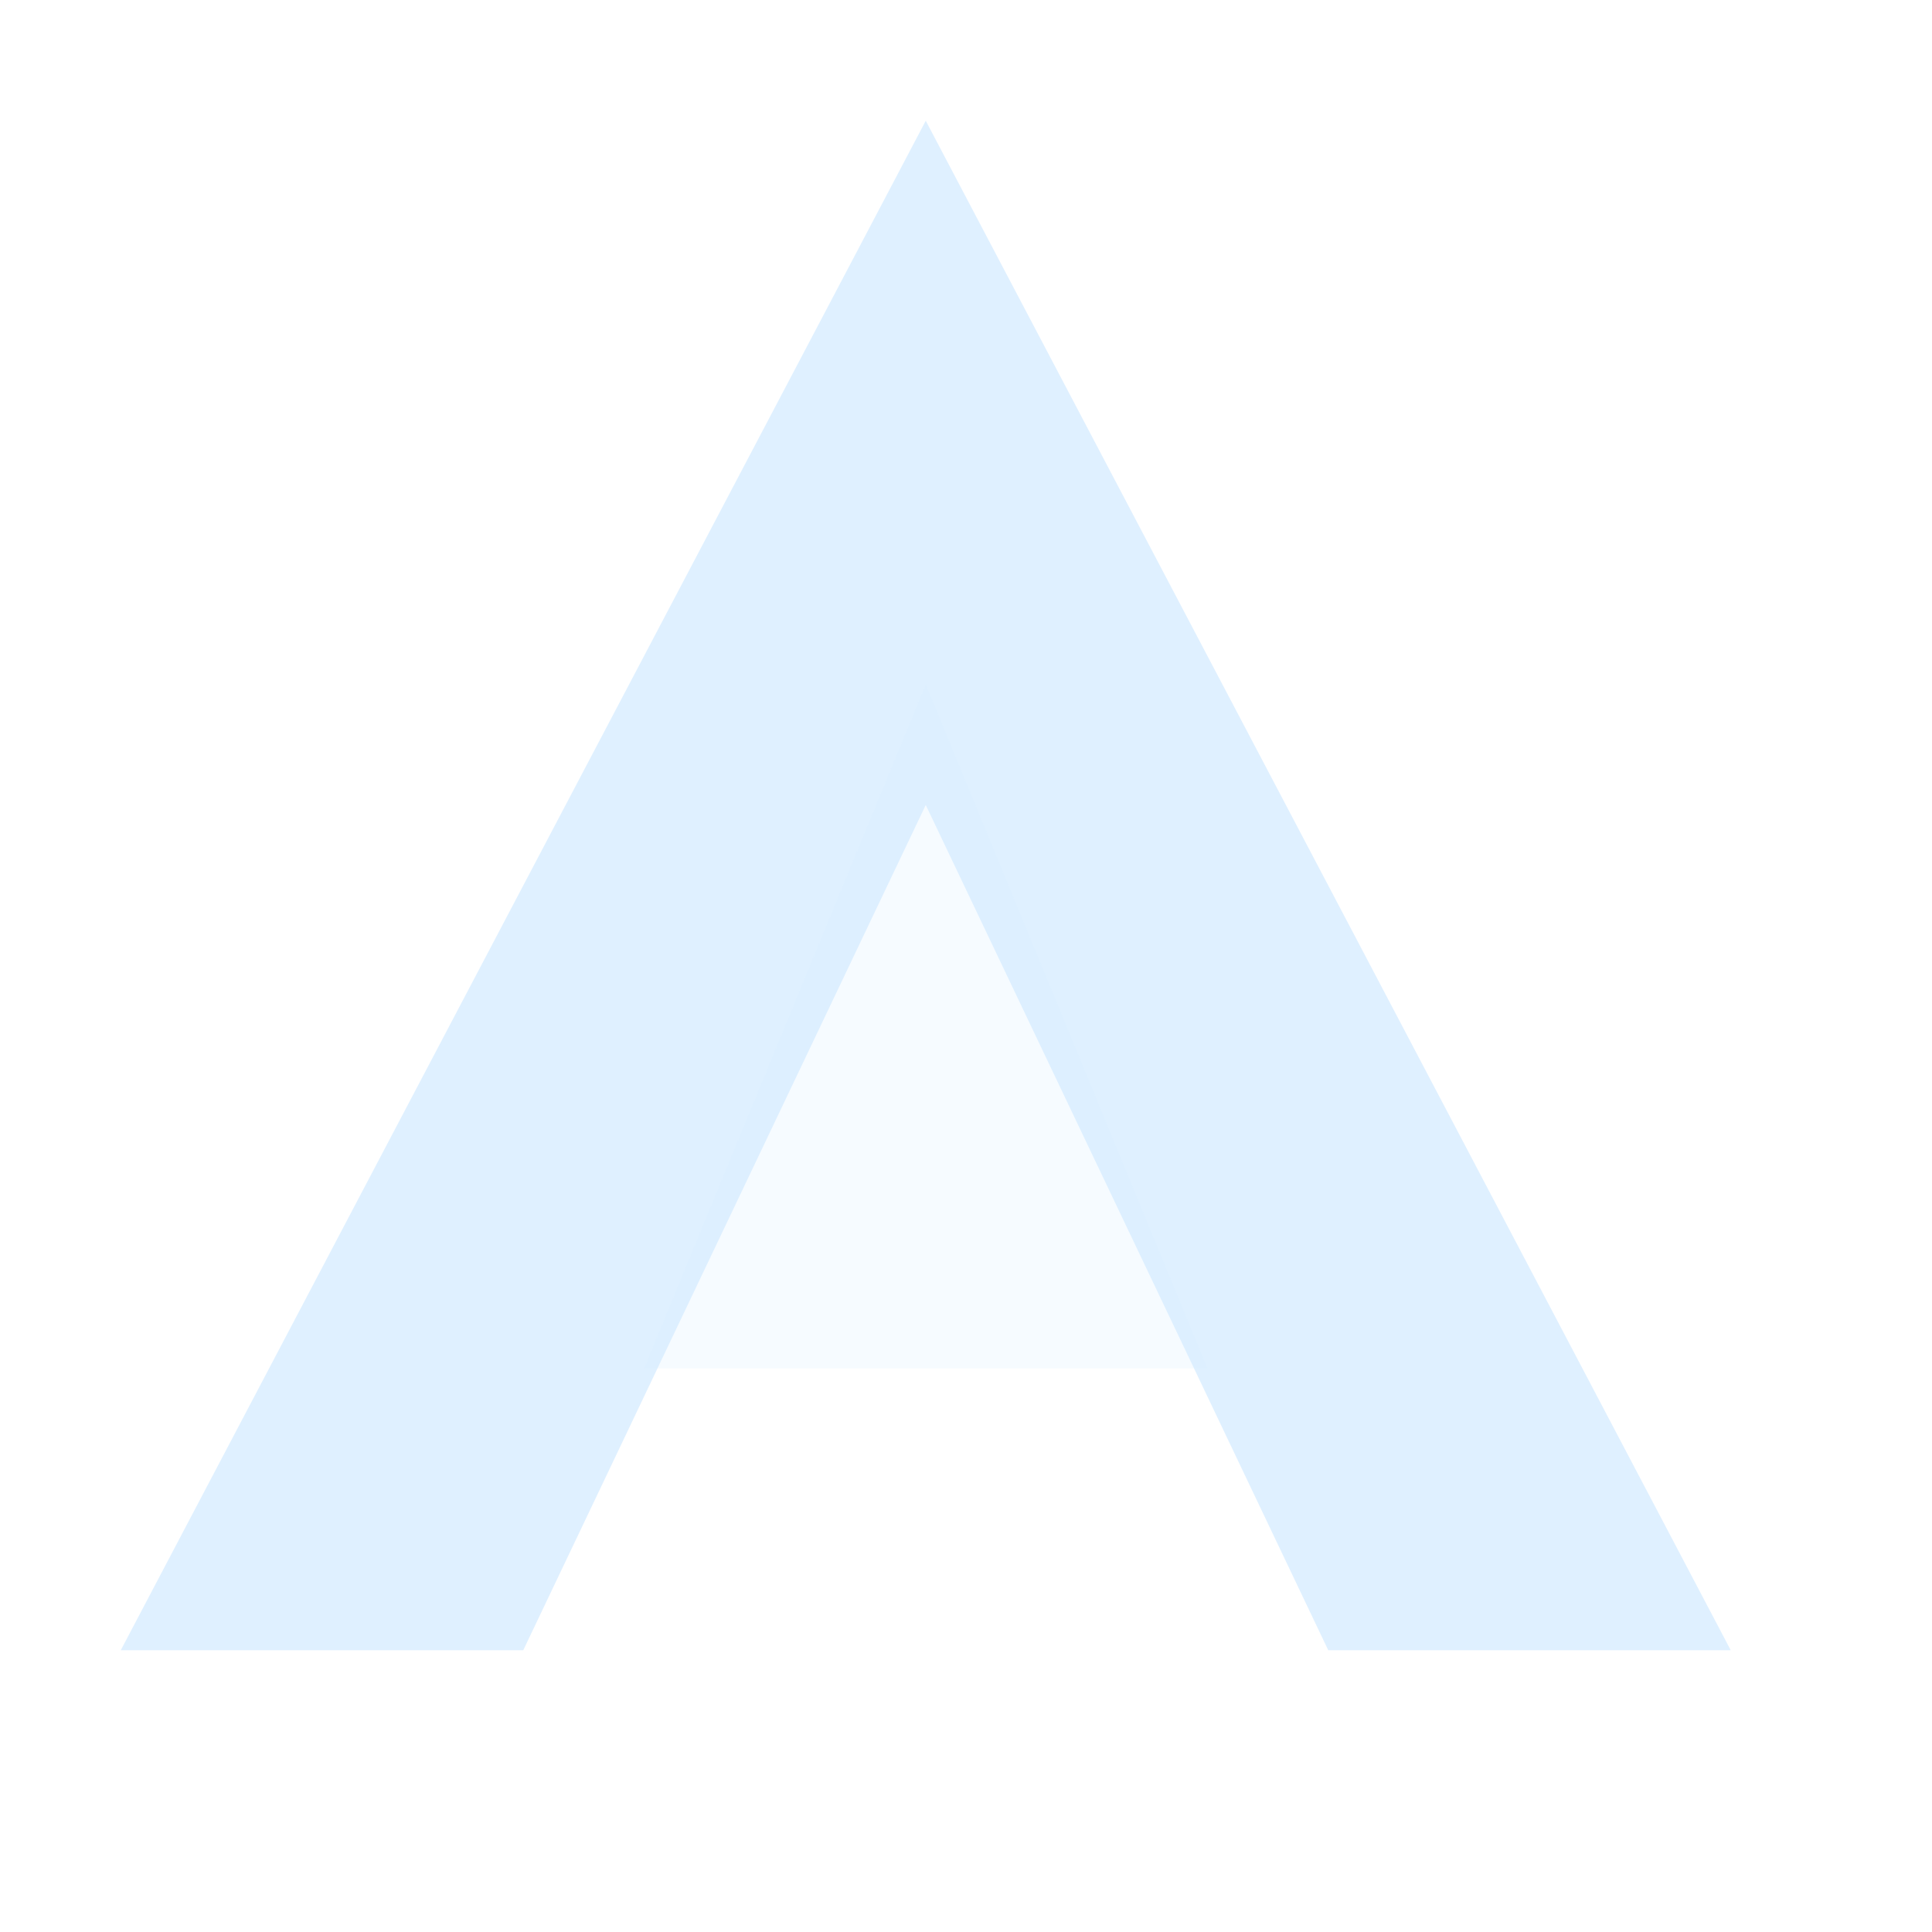
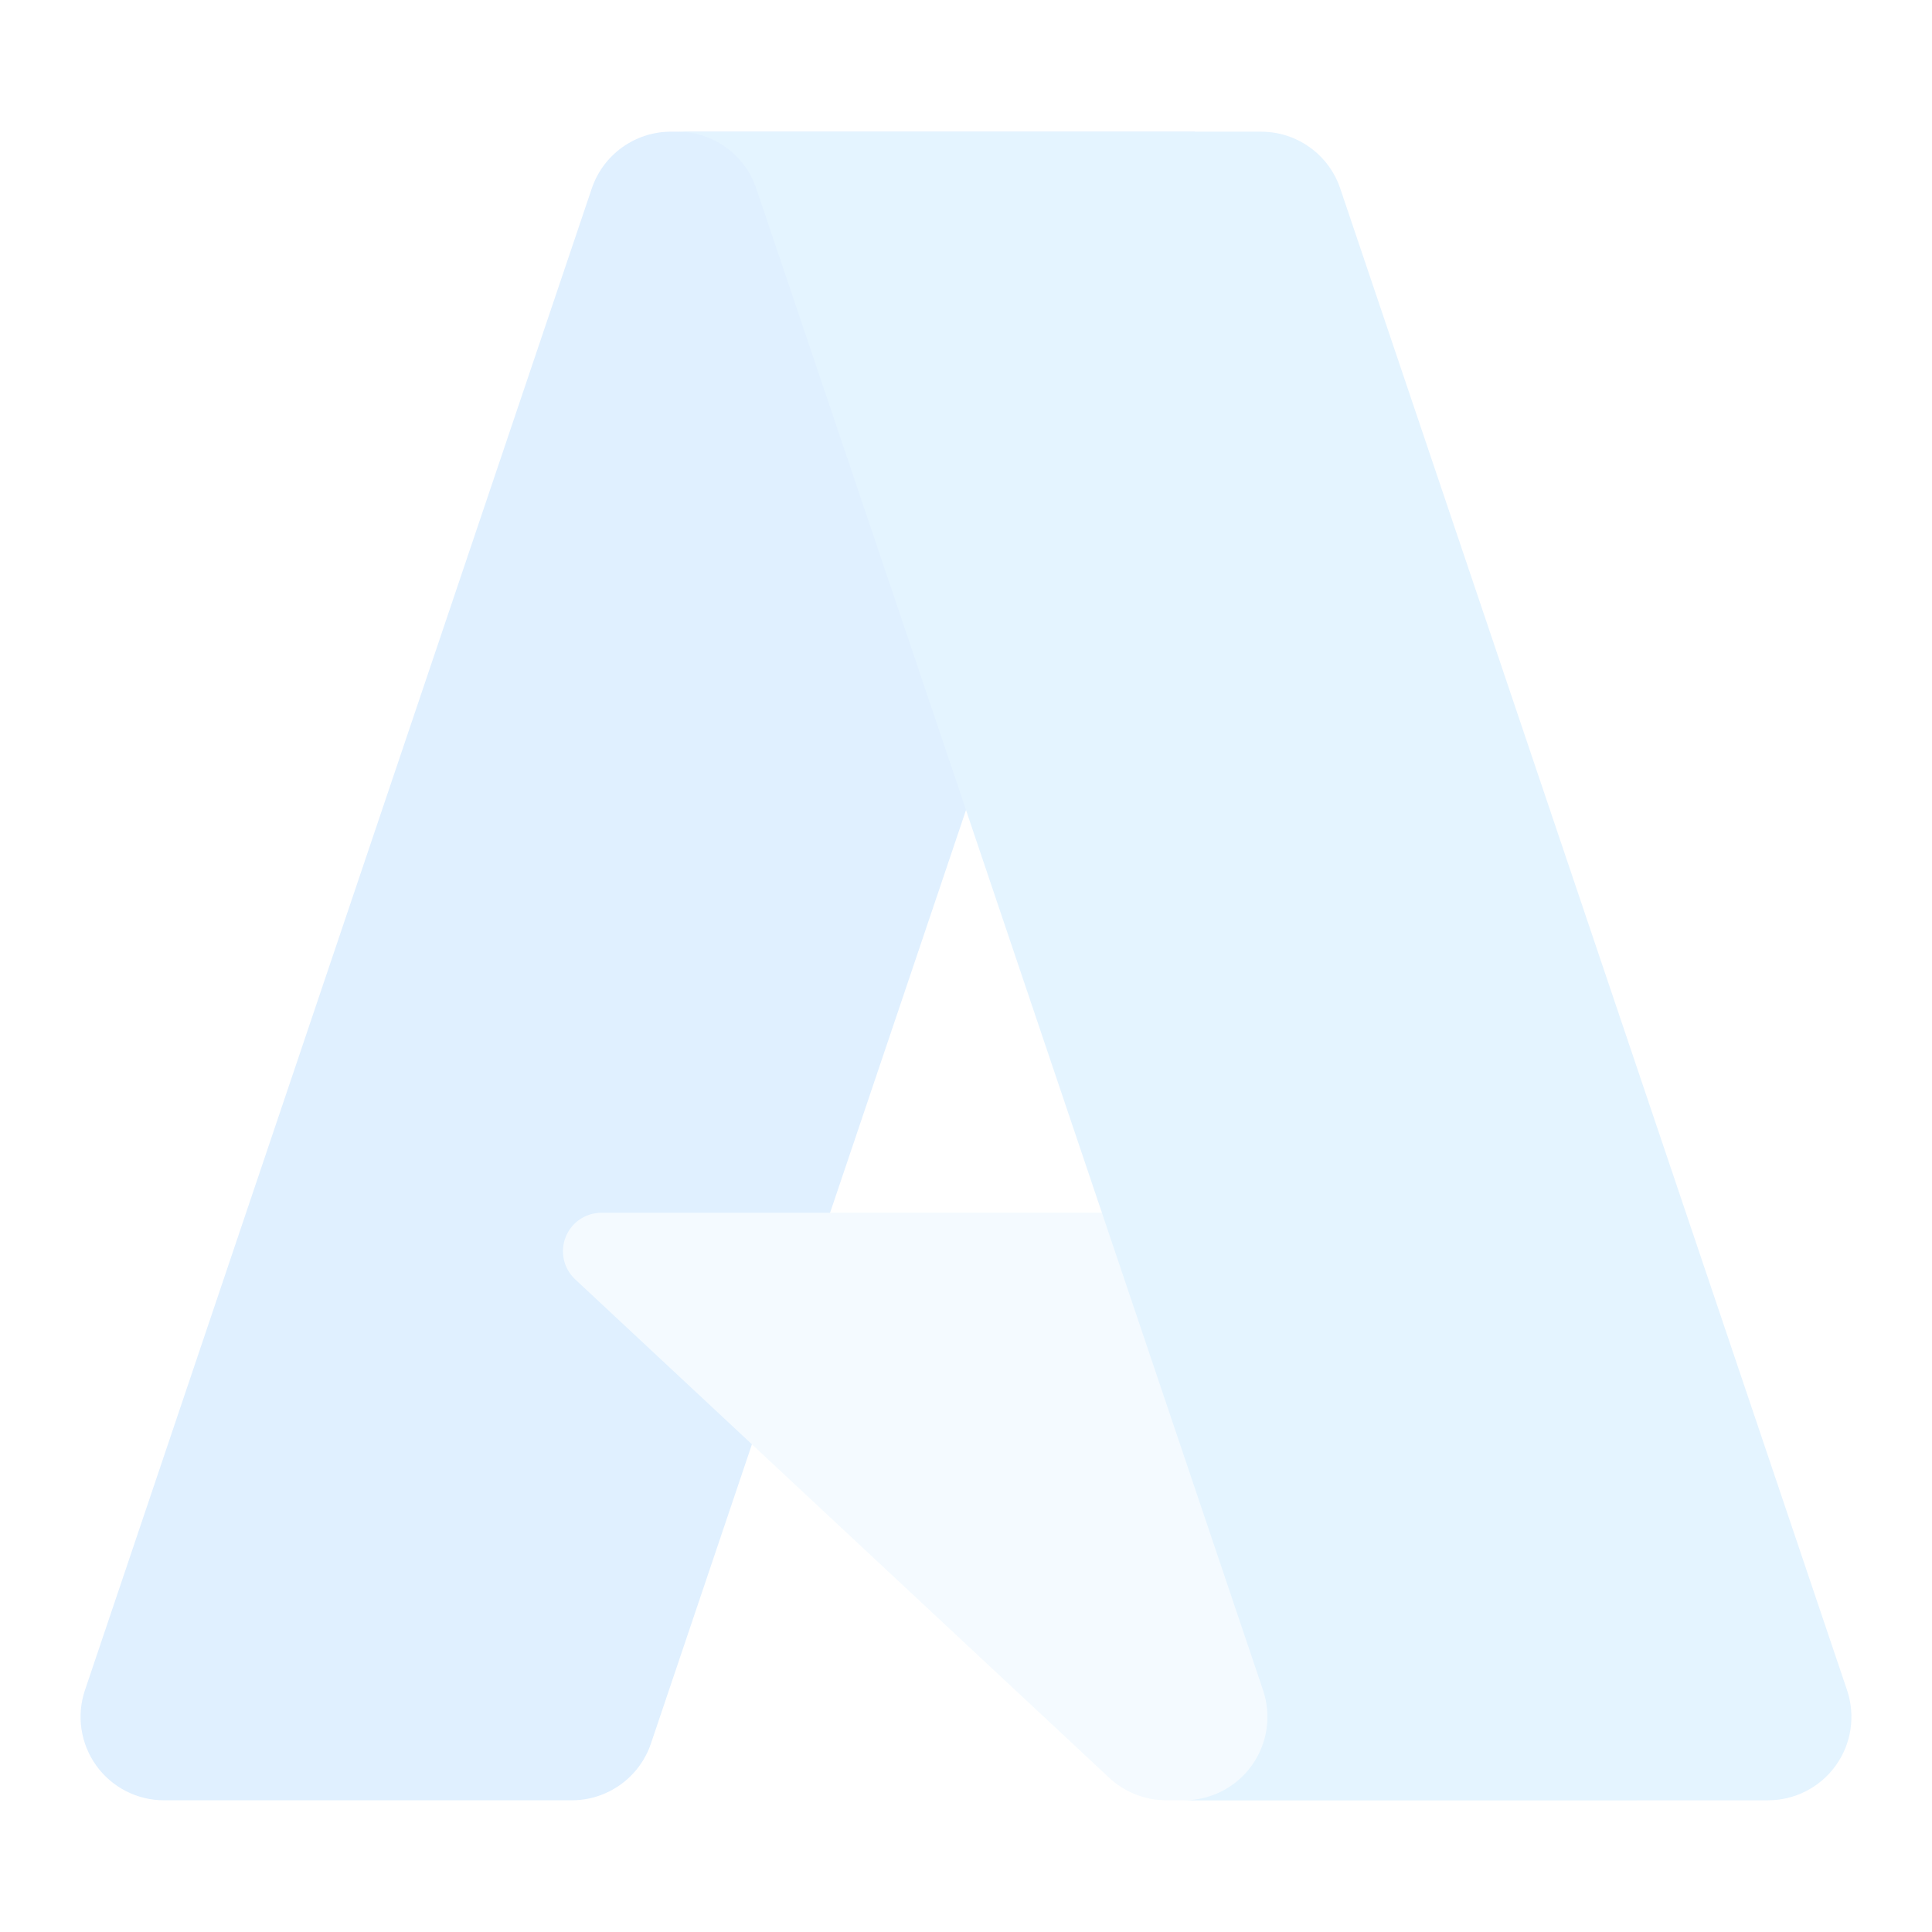
- <svg xmlns="http://www.w3.org/2000/svg" viewBox="0 0 96 96" fill="none">
-   <path fill="#8EC8FF" fill-opacity="0.28" d="M46 6 86 82H66L46 40 26 82H6Z" />
-   <path fill="#D6EEFF" fill-opacity="0.22" d="M46 34 60 68H32Z" />
+ <svg xmlns="http://www.w3.org/2000/svg" viewBox="0 0 96 96">
+   <g opacity="0.28">
+     <path fill="#8EC8FF" d="M33.338 6.544h26.038l-27.03 80.087a4.152 4.152 0 0 1-3.933 2.824H8.149a4.145 4.145 0 0 1-3.928-5.47L29.404 9.368a4.152 4.152 0 0 1 3.934-2.825z" />
+     <path fill="#D6EEFF" d="M71.175 60.261h-41.29a1.911 1.911 0 0 0-1.305 3.309l26.532 24.764a4.171 4.171 0 0 0 2.846 1.121h23.38z" />
+     <path fill="#9fd6ff" d="M66.595 9.364a4.145 4.145 0 0 0-3.928-2.82H33.648a4.146 4.146 0 0 1 3.928 2.82l25.184 74.62a4.146 4.146 0 0 1-3.928 5.472h29.02a4.146 4.146 0 0 0 3.927-5.472z" />
+   </g>
</svg>
